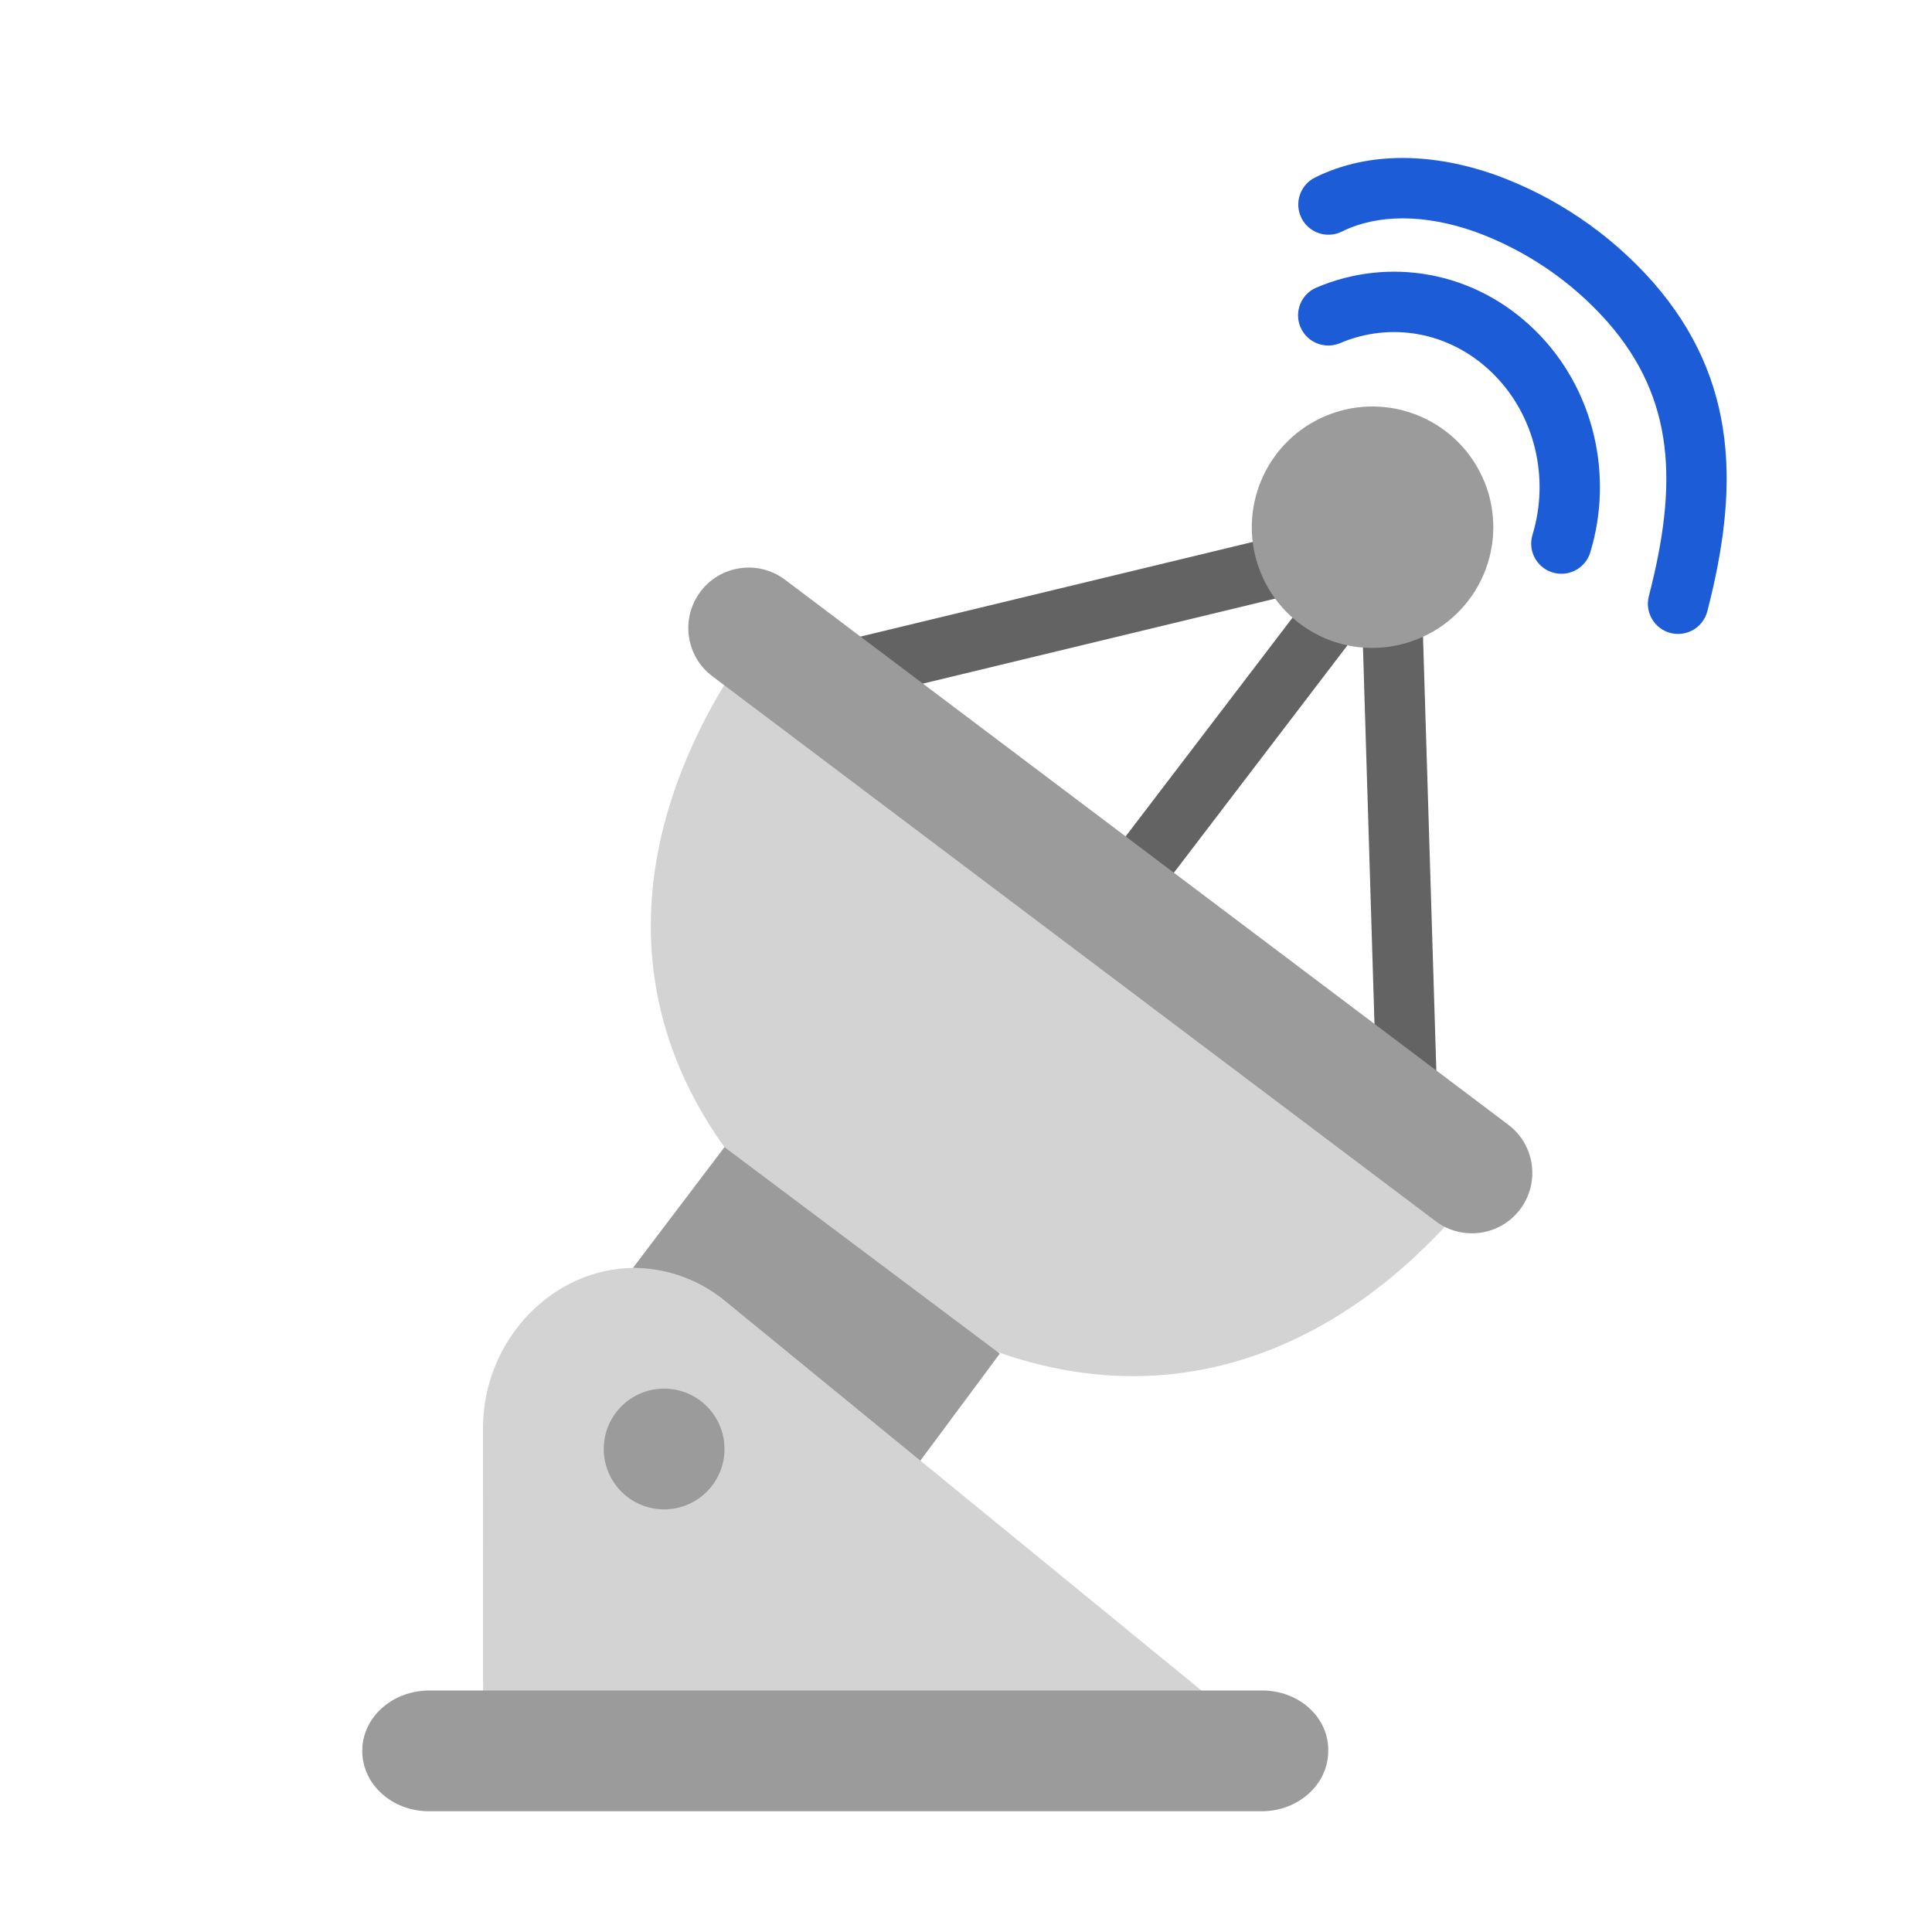
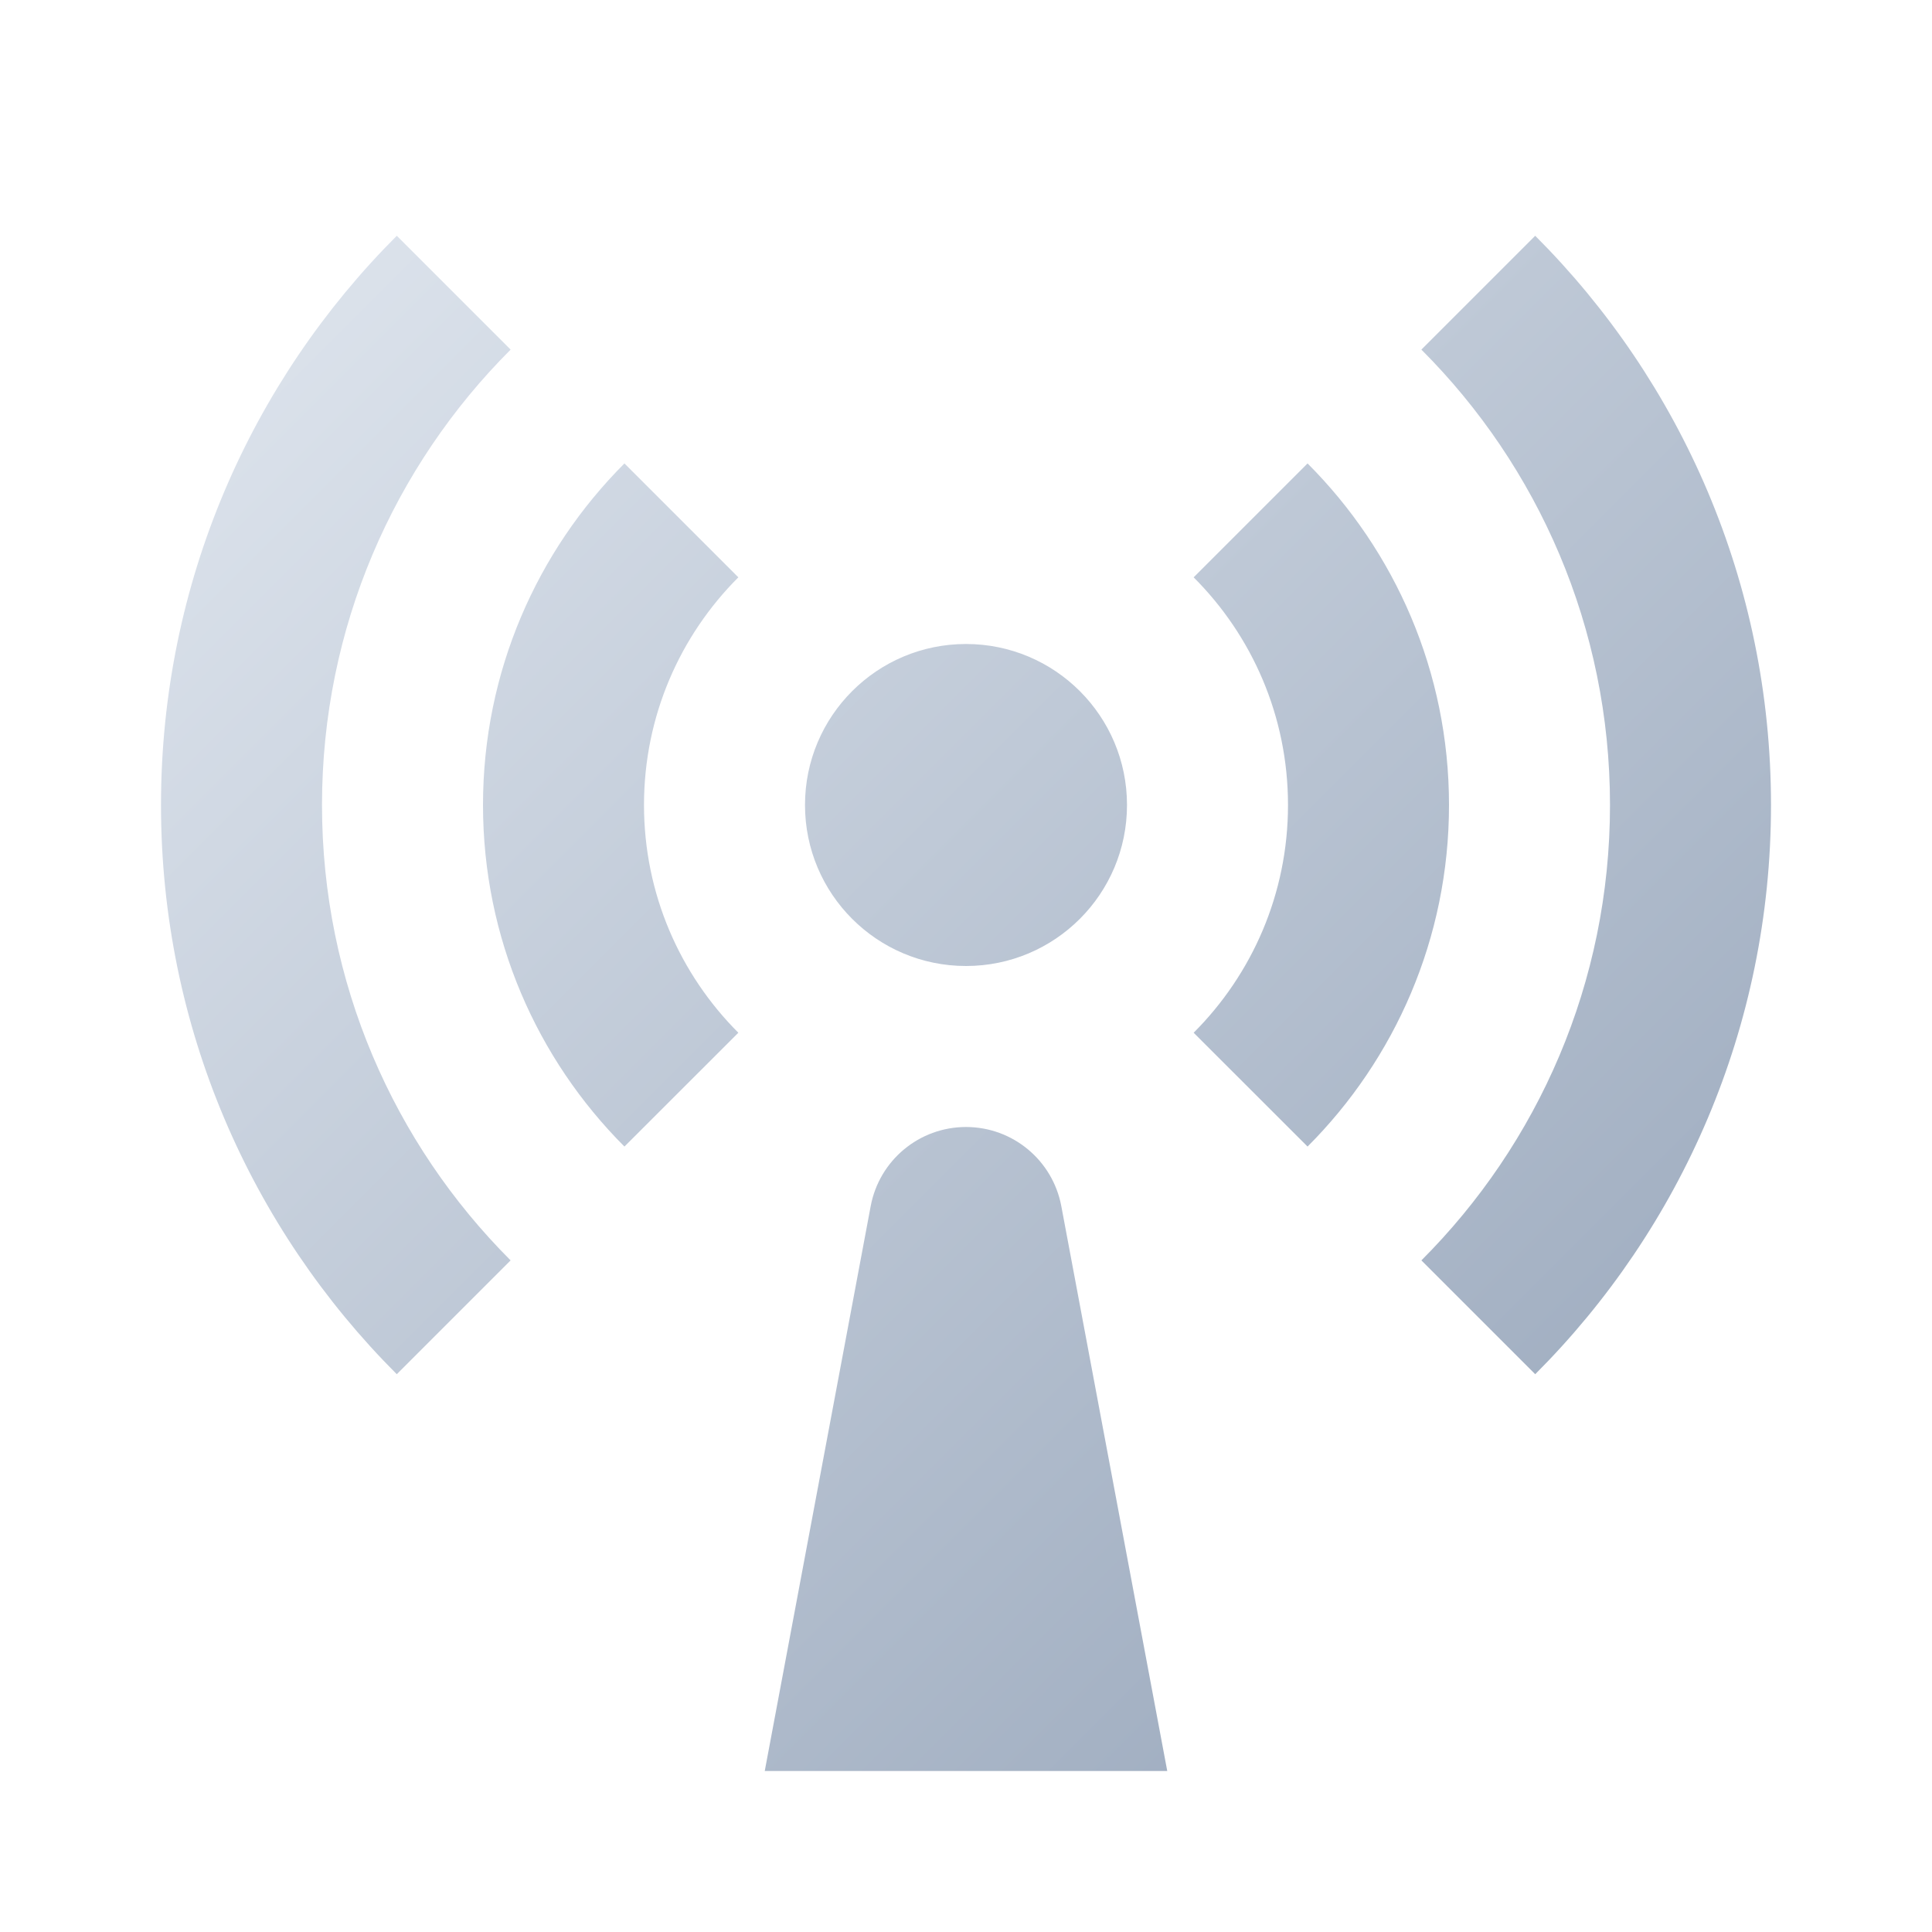
- <svg xmlns="http://www.w3.org/2000/svg" width="1em" height="1em" viewBox="0 0 32 32">
+ <svg xmlns="http://www.w3.org/2000/svg" viewBox="0 0 24 24" width="24" height="24">
+   <defs>
+     <linearGradient id="ri_antenna" x1="2" y1="2" x2="22" y2="22" gradientUnits="userSpaceOnUse">
+       <stop stop-color="#e2e8f0" />
+       <stop offset="1" stop-color="#94a3b8" />
+     </linearGradient>
+   </defs>
  <g fill="none">
-     <path fill="#636363" d="M23.52 8.927a.5.5 0 0 0-.619-.47l-10.018 2.417l.234.972l8.651-2.087l-3.998 5.24l.795.607l3.999-5.24l.272 8.895l1-.03z" />
-     <path fill="#d3d3d3" d="M12.213 11c-2.147 3.277-2.137 7.043 1.787 10s7.634 1.994 10.192-.973zm-1.686 10h-.012C9.167 21 8.01 22.174 8 23.641l.002 5.295H20.93a.75.75 0 0 0-.206-.262l-5.472-4.475l-1.59-3.072l-2.119-.628z" />
-     <path fill="#9b9b9b" d="M24.59 7.987a1.997 1.997 0 0 1-1.115 2.6a1.993 1.993 0 0 1-2.598-1.112a2 2 0 0 1 1.114-2.6a2.003 2.003 0 0 1 2.598 1.112M11.602 9.799a1 1 0 0 1 1.4-.197l11.98 9.027a1 1 0 1 1-1.204 1.597L11.798 11.2a1 1 0 0 1-.196-1.4m3.642 14.393l-3.24-2.65a2.4 2.4 0 0 0-1.49-.543h-.03L12 19l4.56 3.42zM20.906 28H7.113C6.493 28 6 28.447 6 29c0 .554.493 1 1.103 1h13.793c.611 0 1.104-.446 1.104-1c.01-.553-.483-1-1.094-1M11 25a1 1 0 1 0 0-2a1 1 0 0 0 0 2" />
-     <path fill="#1c5cd7" d="M27.376 4.67a6.4 6.4 0 0 0-2.623-1.779c-.978-.342-2.057-.407-2.976.051a.5.5 0 0 0 .446.895c.599-.298 1.38-.289 2.2-.002a5.4 5.4 0 0 1 2.201 1.495c1.123 1.28 1.165 2.697.686 4.544a.5.5 0 0 0 .968.252c.515-1.987.539-3.814-.902-5.456" />
-     <path fill="#1c5cd7" d="M25.417 5.463c-1.003-.979-2.415-1.21-3.613-.7a.5.5 0 0 0 .392.92c.83-.353 1.811-.199 2.522.495c.715.698.947 1.75.666 2.677a.5.5 0 1 0 .957.29c.383-1.26.074-2.708-.924-3.682" />
+     <path fill="url(#ri_antenna)" d="M4.929 2.929L6.343 4.343C4.895 5.791 4 7.791 4 10C4 12.209 4.895 14.209 6.343 15.657L4.929 17.071C3.119 15.261 2 12.761 2 10C2 7.239 3.119 4.739 4.929 2.929ZM19.071 2.929C20.881 4.739 22 7.239 22 10C22 12.761 20.881 15.261 19.071 17.071L17.657 15.657C19.105 14.209 20 12.209 20 10C20 7.791 19.105 5.791 17.657 4.343L19.071 2.929ZM7.757 5.757L9.172 7.172C8.448 7.895 8 8.895 8 10C8 11.105 8.448 12.105 9.172 12.829L7.757 14.243C6.672 13.157 6 11.657 6 10C6 8.343 6.672 6.843 7.757 5.757ZM16.243 5.757C17.328 6.843 18 8.343 18 10C18 11.657 17.328 13.157 16.243 14.243L14.828 12.829C15.552 12.105 16 11.105 16 10C16 8.895 15.552 7.895 14.828 7.172L16.243 5.757ZM12 12C10.895 12 10 11.105 10 10C10 8.895 10.895 8 12 8C13.105 8 14 8.895 14 10C14 11.105 13.105 12 12 12ZM12 14C12.58 14 13.077 14.413 13.184 14.983L14.5 22H9.5L10.816 14.983C10.923 14.413 11.42 14 12 14Z" />
  </g>
</svg>
